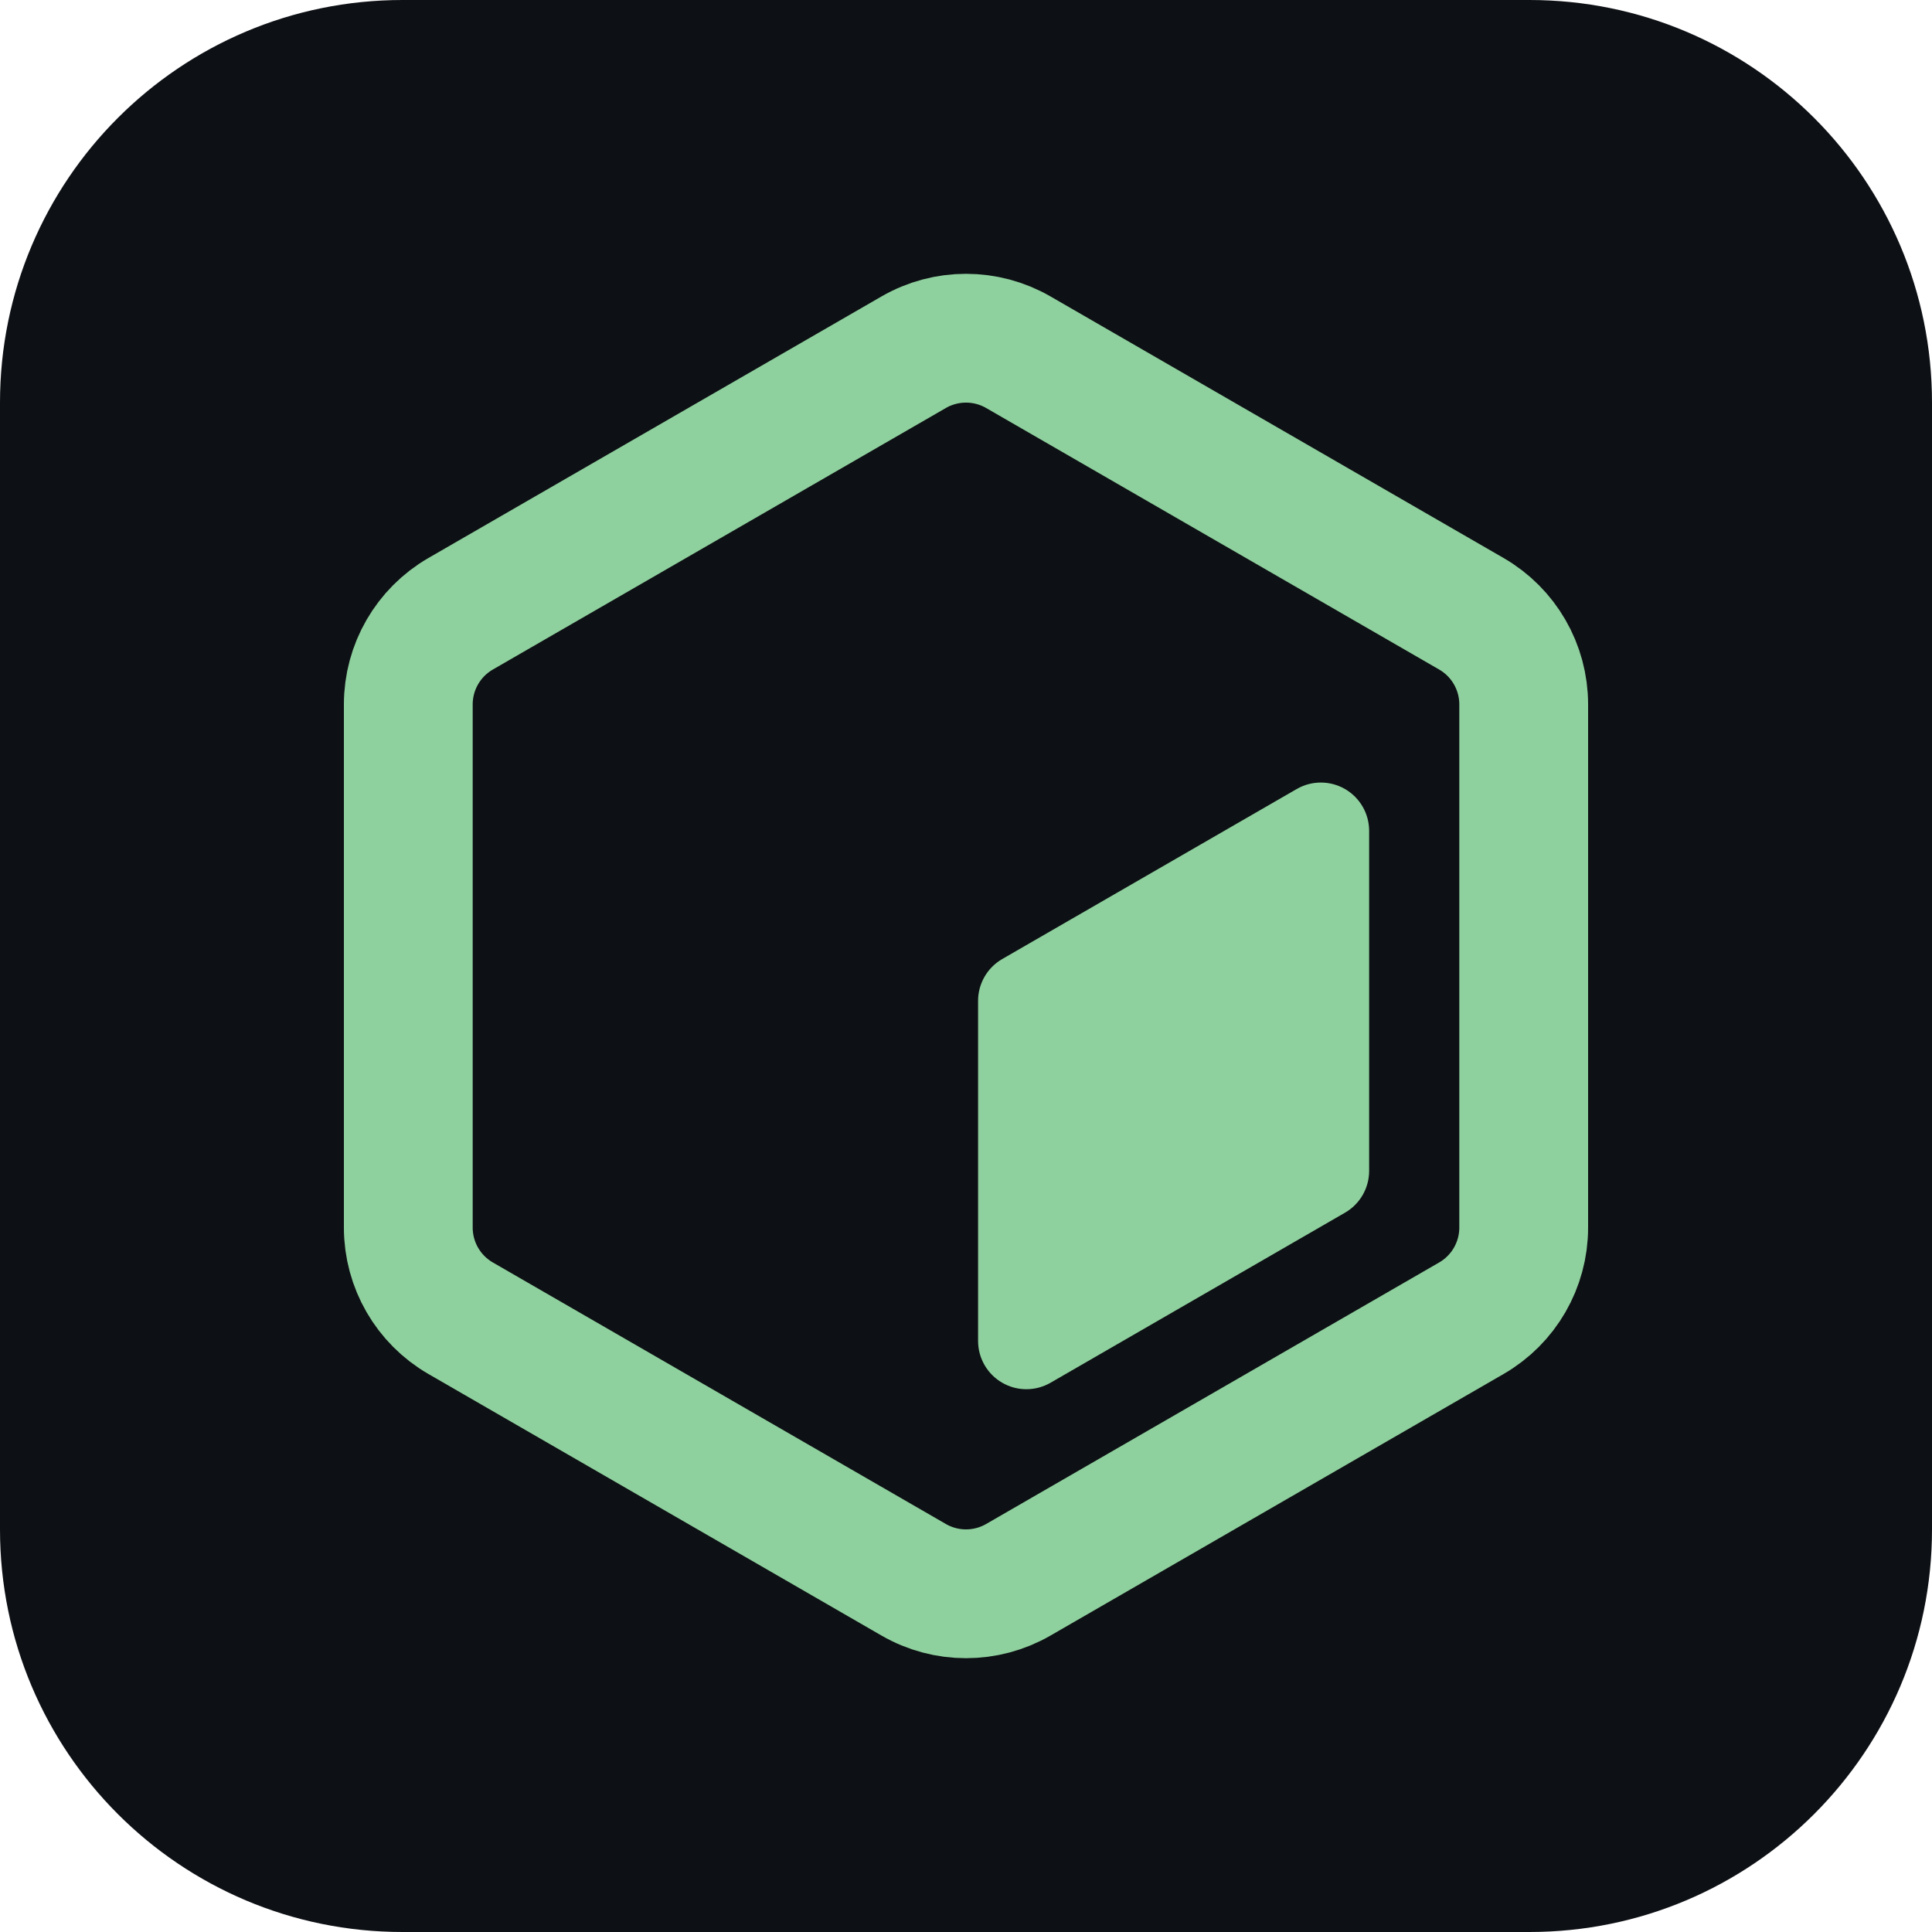
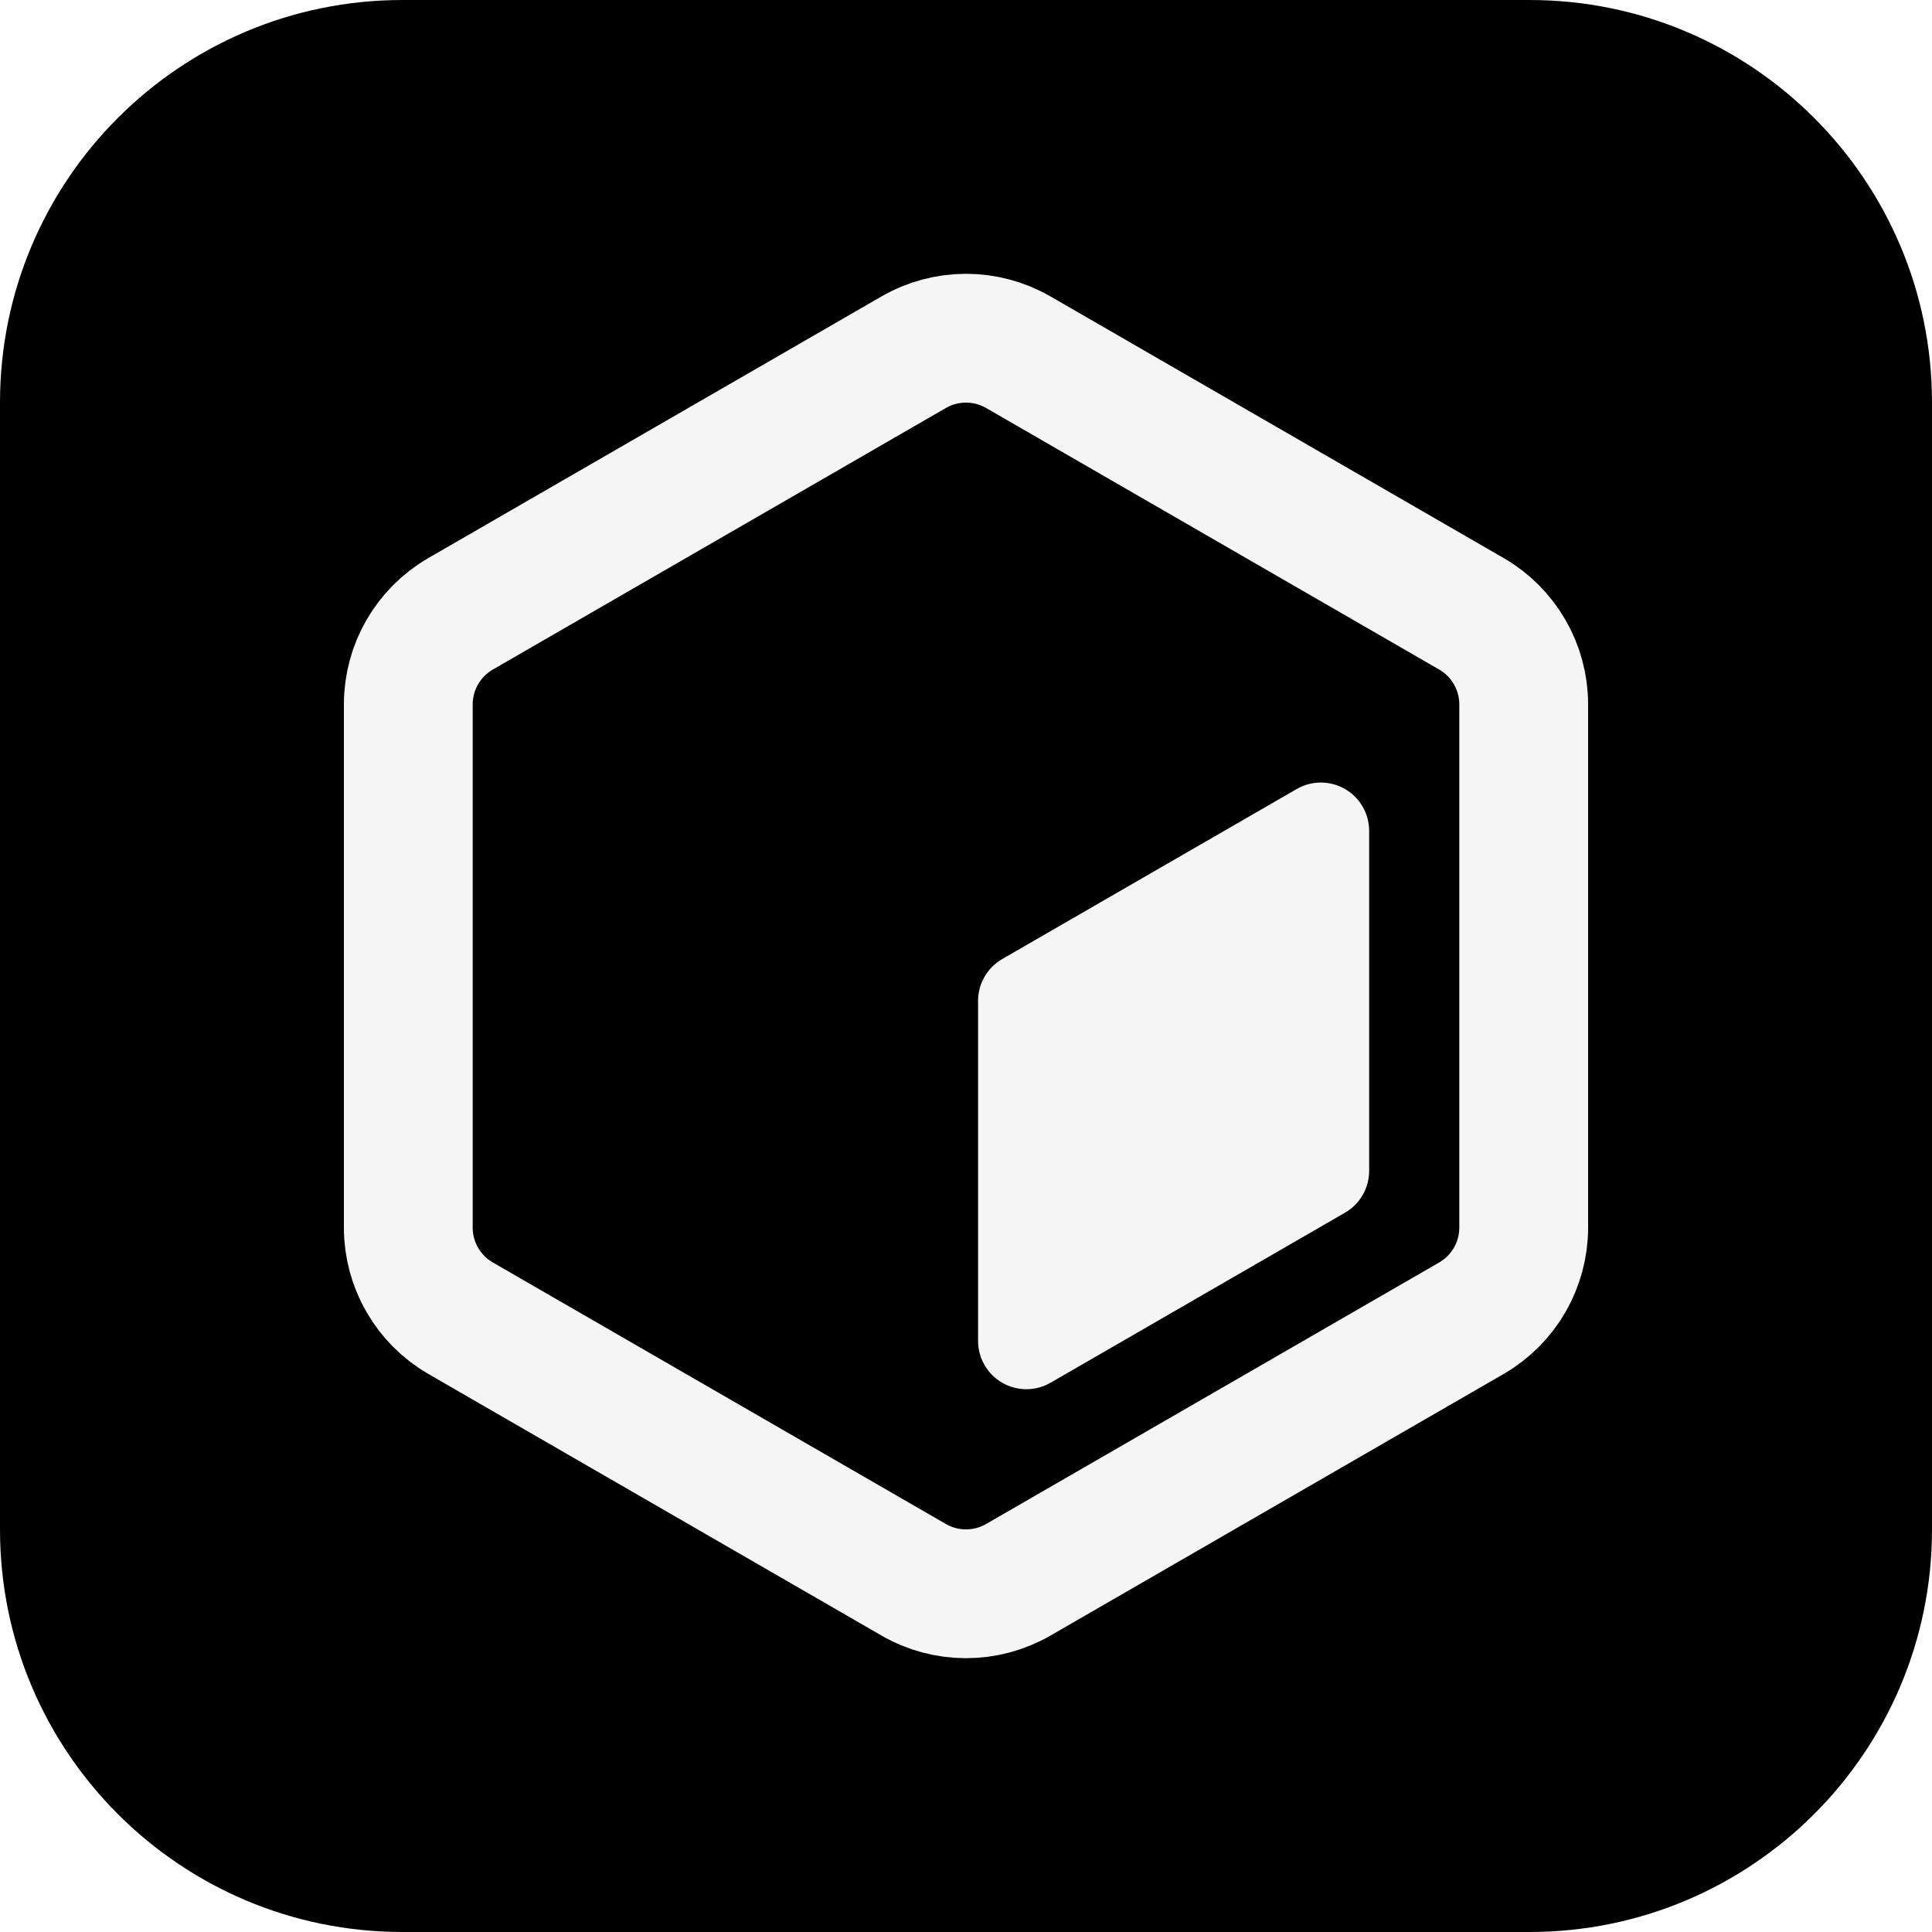
<svg xmlns="http://www.w3.org/2000/svg" viewBox="0 0 48 48">
-   <rect width="48" height="48" rx="10" fill="#0d1014" />
-   <path d="M22.7 8.751 A2.6 2.6 0 0 1 25.3 8.751 L36.556 15.249 A2.6 2.6 0 0 1 37.856 17.501 L37.856 30.499 A2.6 2.6 0 0 1 36.556 32.751 L25.3 39.249 A2.6 2.6 0 0 1 22.7 39.249 L11.444 32.751 A2.6 2.6 0 0 1 10.144 30.499 L10.144 17.501 A2.6 2.6 0 0 1 11.444 15.249 Z" fill="none" stroke="#8fd19e" stroke-width="3.2" stroke-linejoin="round" />
-   <path d="M24.3 24.866 A1.2 1.2 0 0 1 24.9 23.827 L32.216 19.603 A1.2 1.2 0 0 1 34.016 20.642 L34.016 29.09 A1.2 1.2 0 0 1 33.416 30.129 L26.1 34.354 A1.2 1.2 0 0 1 24.3 33.314 Z" fill="#8fd19e" />
+   <rect width="48" height="48" rx="10" fill="#000000" />
+   <path d="M22.7 8.751 A2.6 2.6 0 0 1 25.3 8.751 L36.556 15.249 A2.6 2.6 0 0 1 37.856 17.501 L37.856 30.499 A2.6 2.6 0 0 1 36.556 32.751 L25.3 39.249 A2.6 2.6 0 0 1 22.7 39.249 L11.444 32.751 A2.6 2.6 0 0 1 10.144 30.499 L10.144 17.501 A2.6 2.6 0 0 1 11.444 15.249 Z" fill="none" stroke="#f5f5f5" stroke-width="3.2" stroke-linejoin="round" />
+   <path d="M24.3 24.866 A1.2 1.2 0 0 1 24.9 23.827 L32.216 19.603 A1.2 1.2 0 0 1 34.016 20.642 L34.016 29.09 A1.2 1.2 0 0 1 33.416 30.129 L26.1 34.354 A1.2 1.2 0 0 1 24.3 33.314 Z" fill="#f5f5f5" />
</svg>
